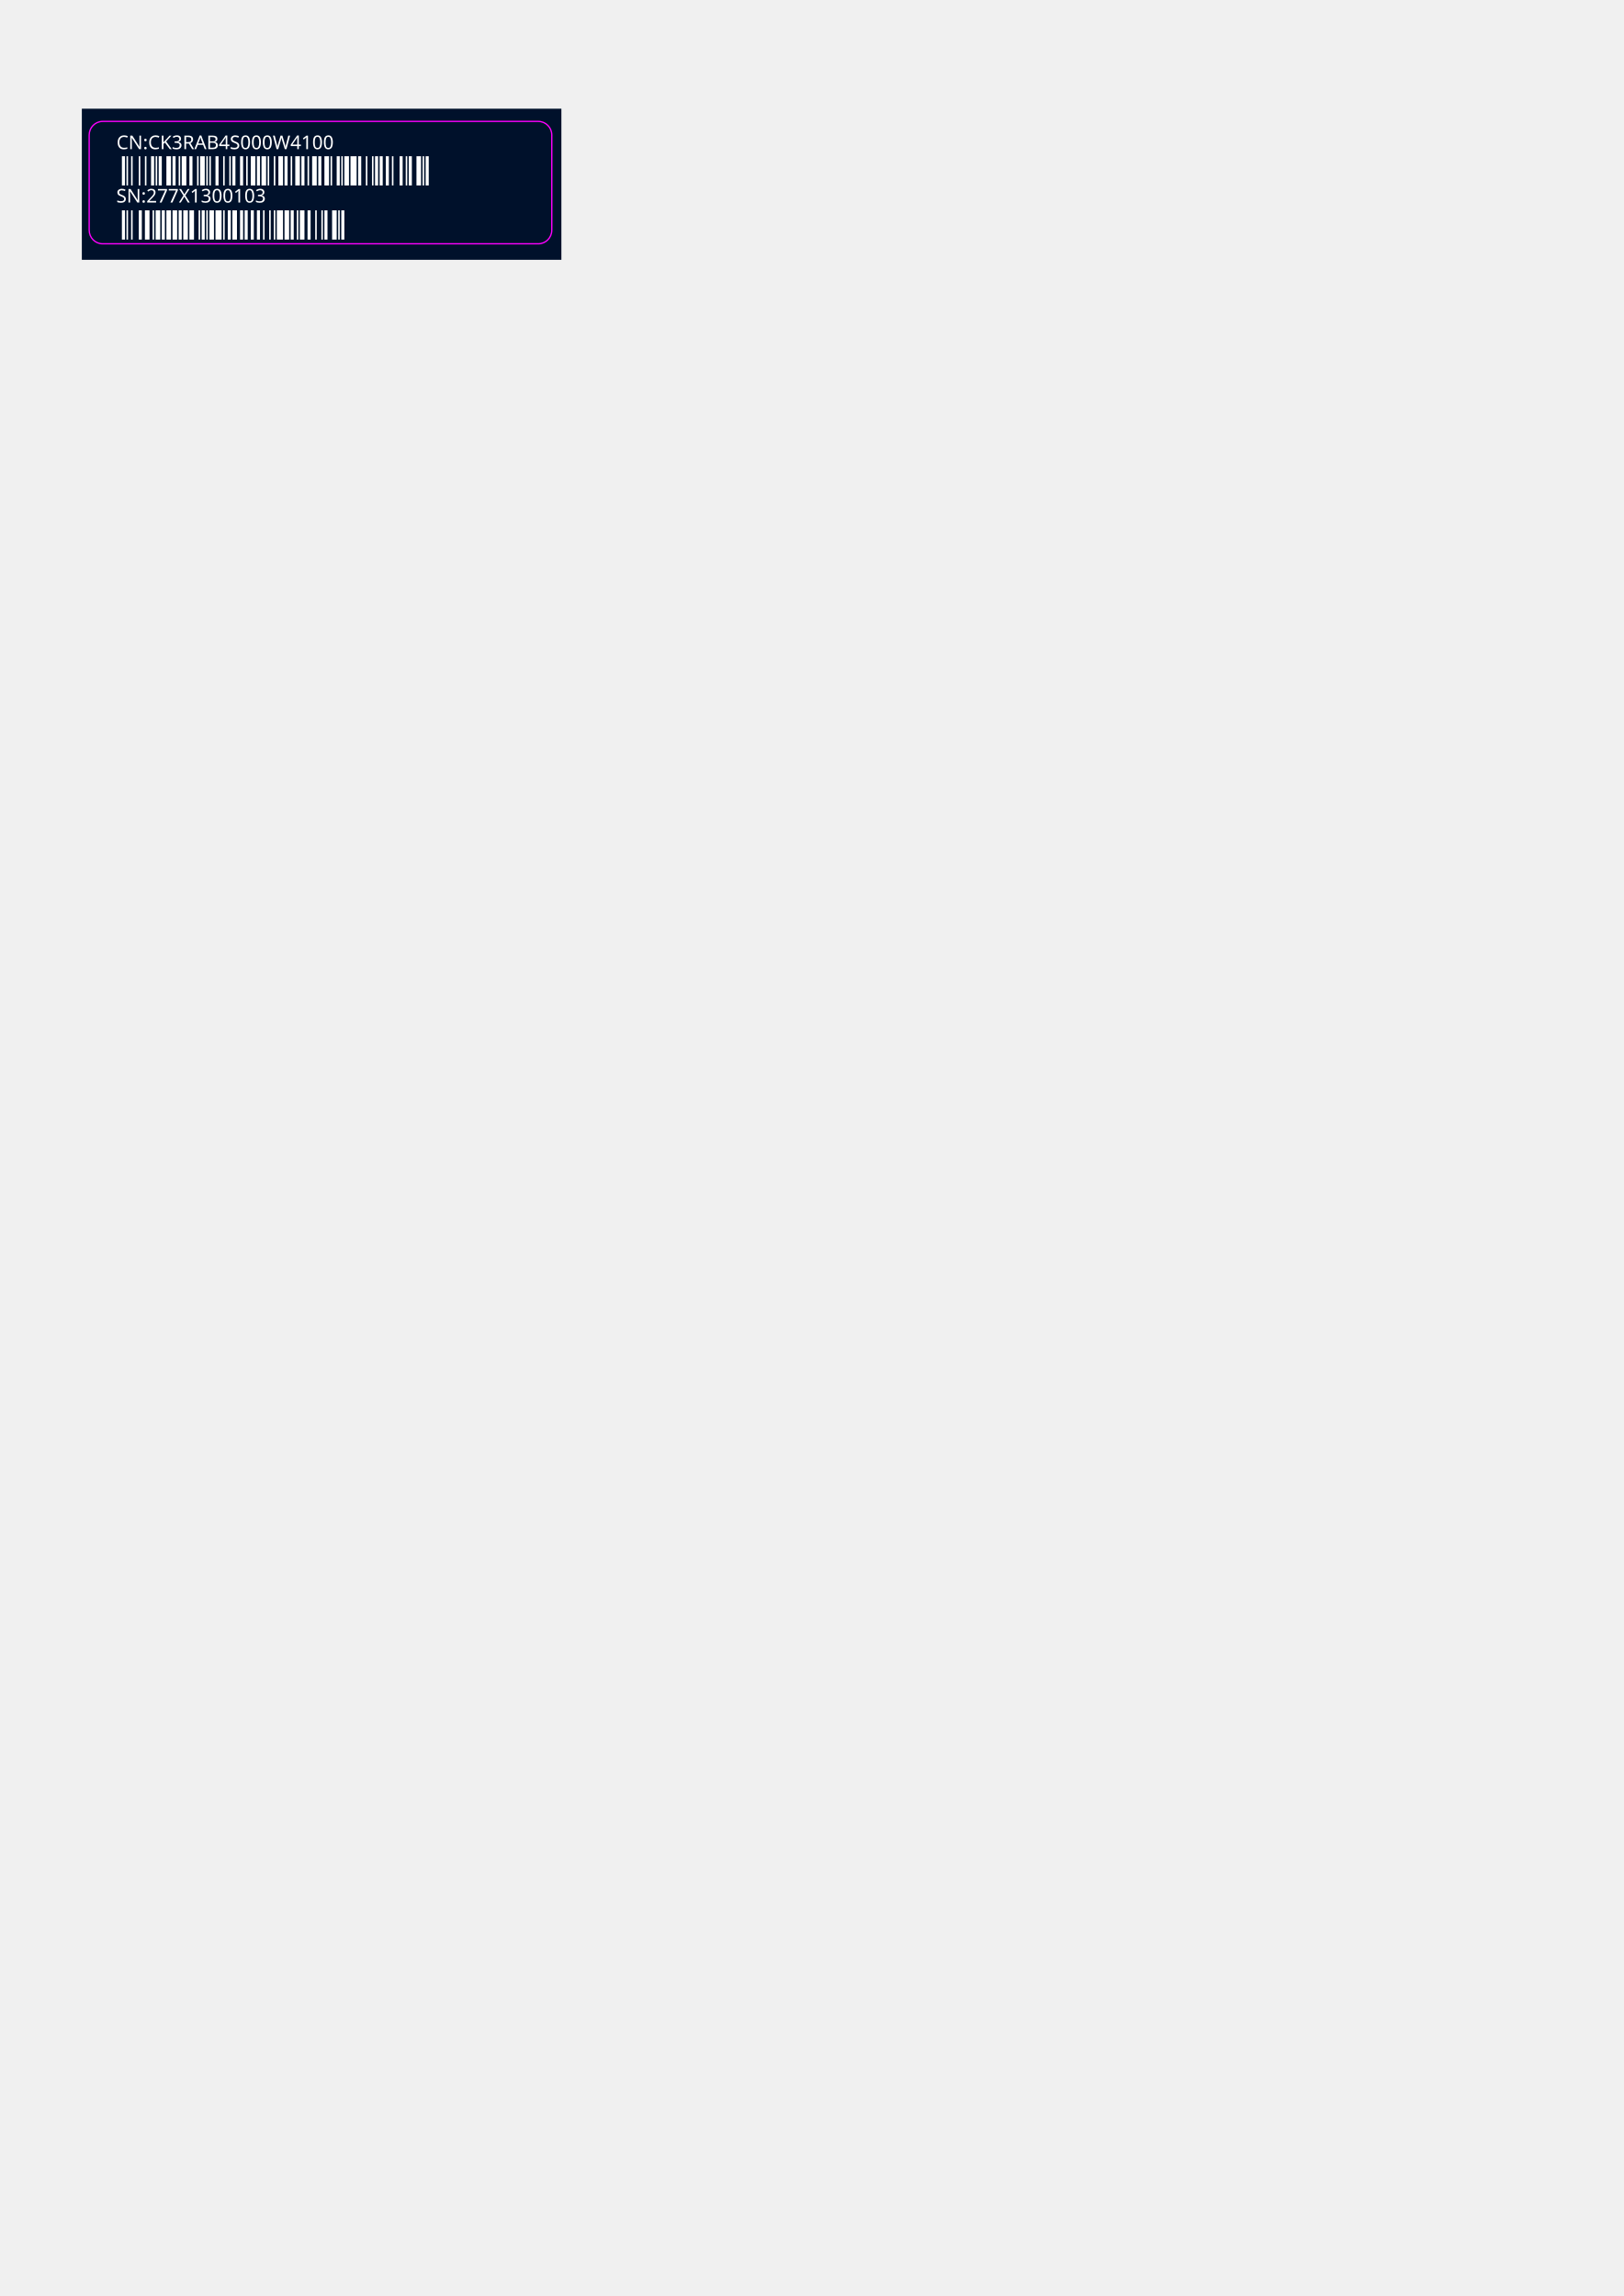
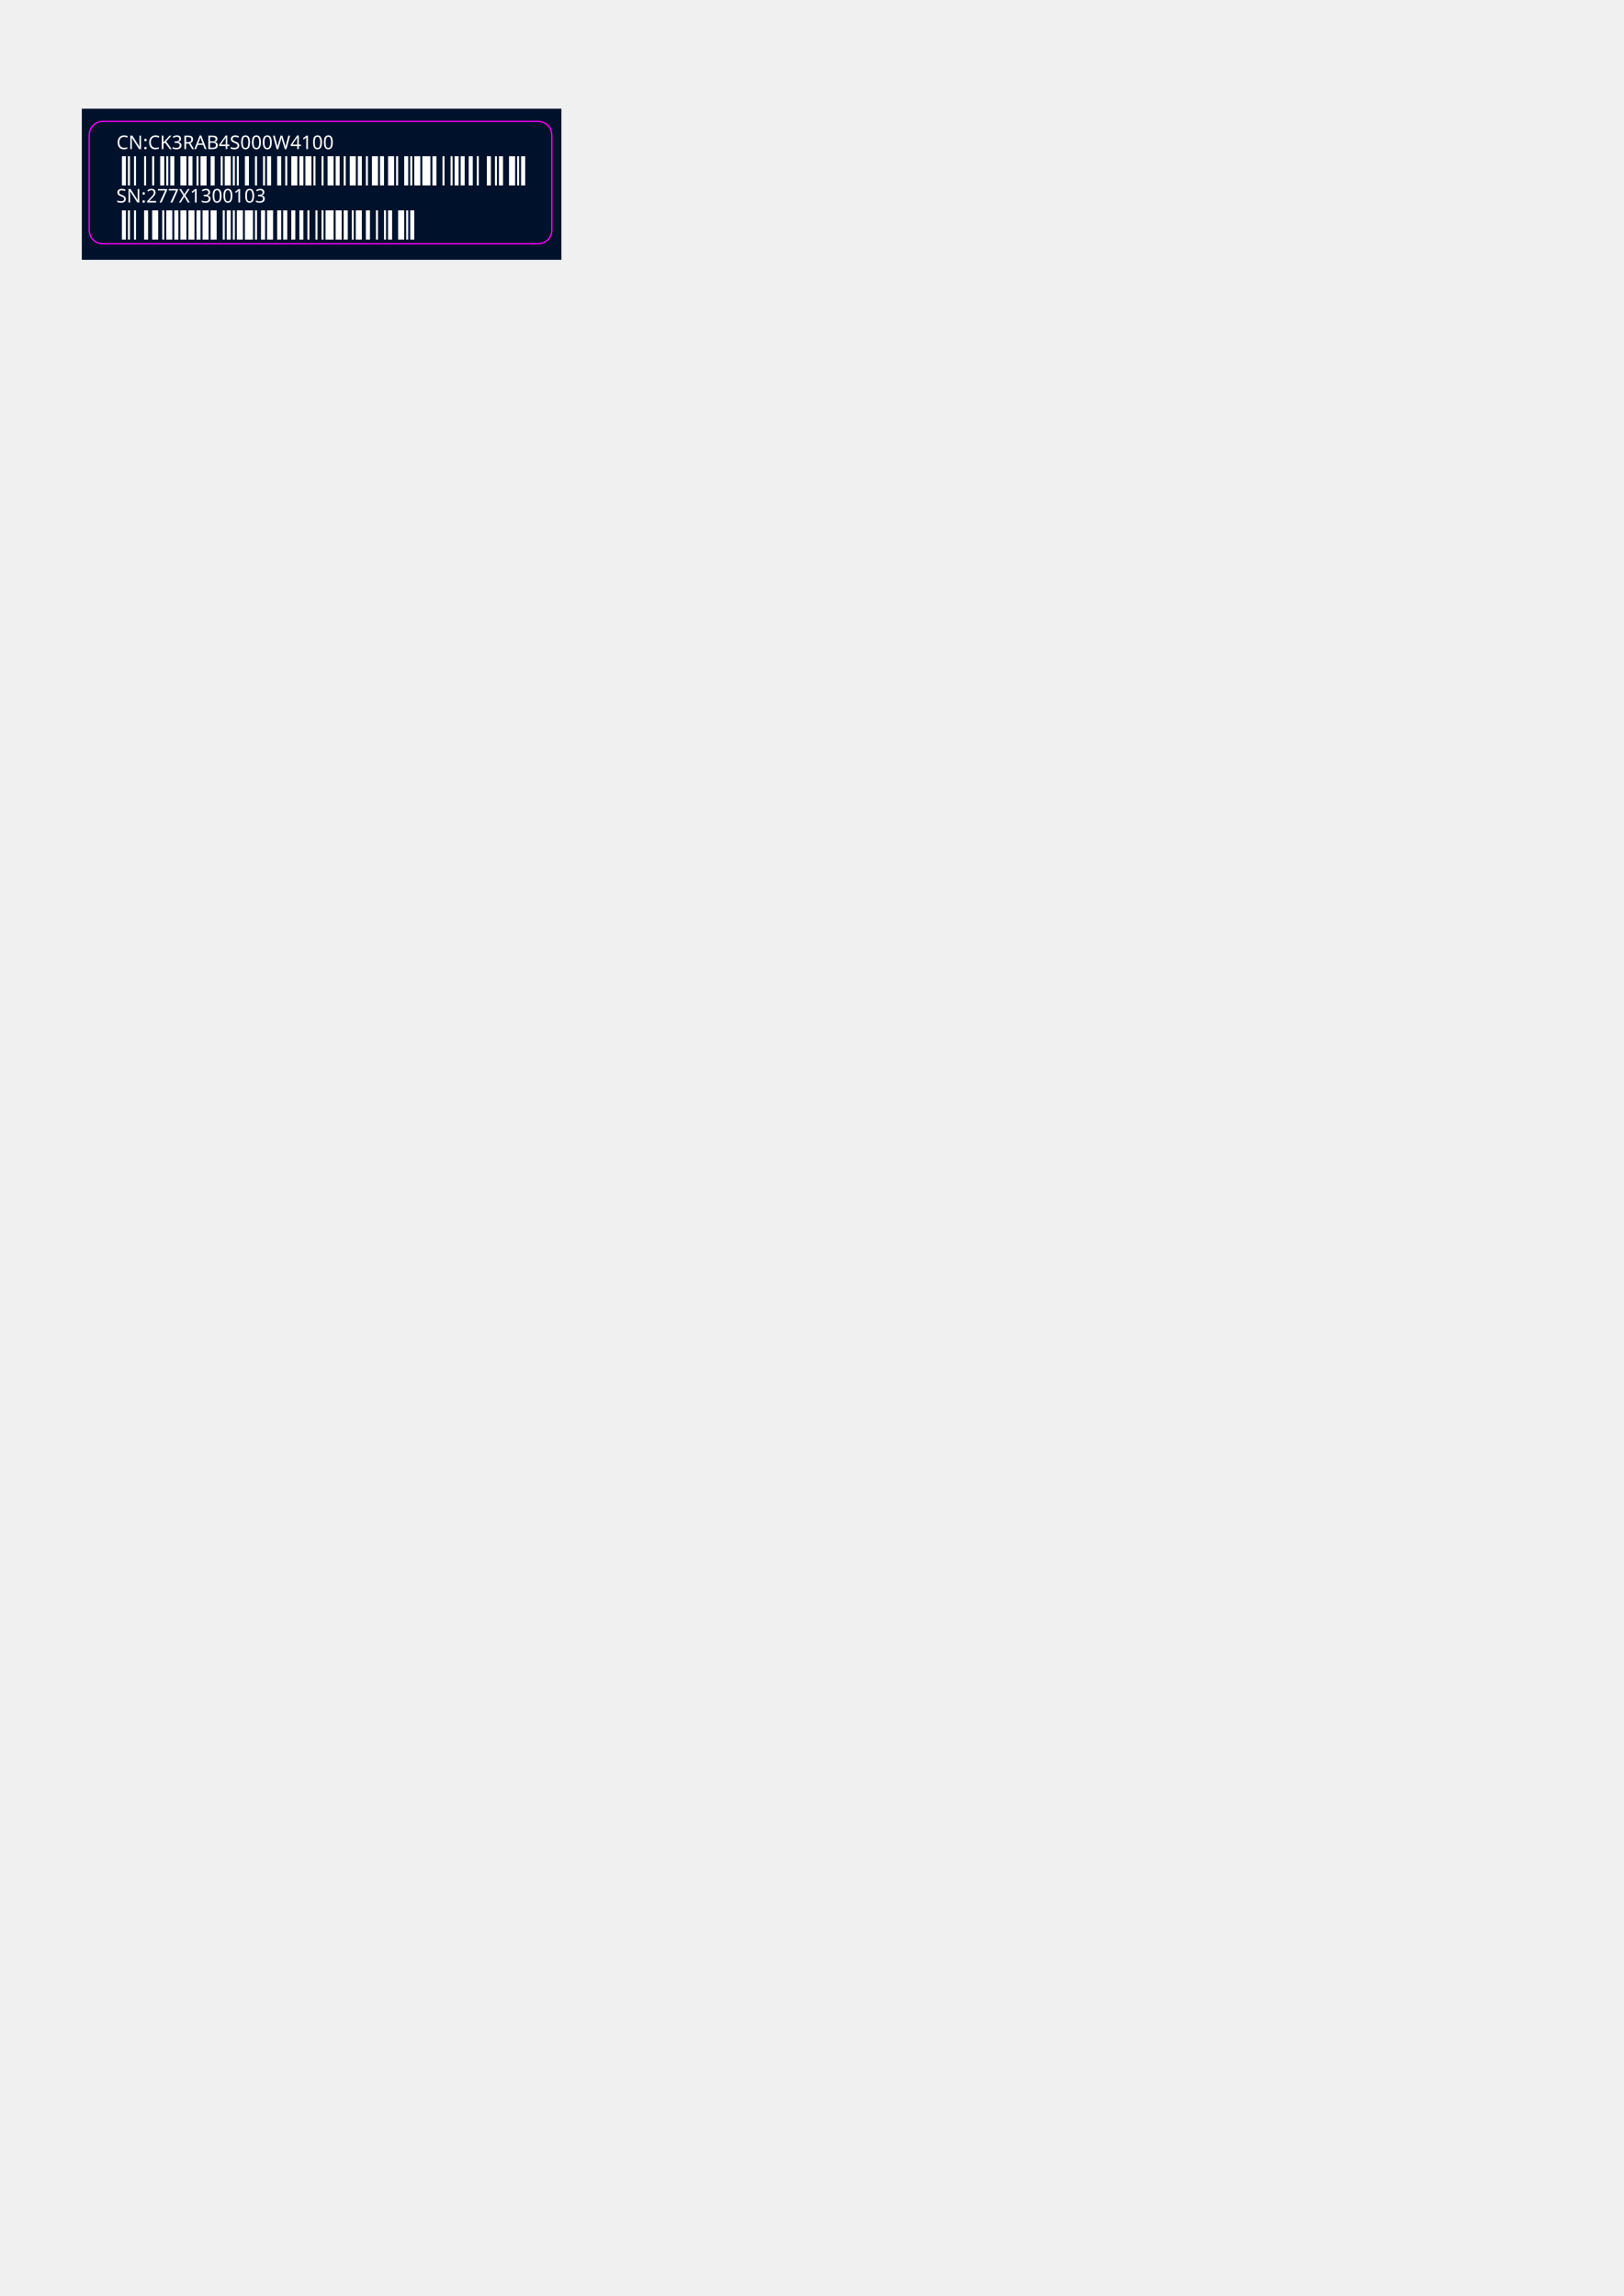
<svg xmlns="http://www.w3.org/2000/svg" width="210mm" height="297mm" viewBox="0 0 210 297" version="1.1" id="svg1">
  <defs id="defs1" />
  <g id="layer1">
    <rect style="fill:#00112b;fill-opacity:1;stroke:none;stroke-width:0.048" id="rect4385-3-5" width="62.021" height="19.545" x="10.585" y="14.061" />
    <text style="font-variant:normal;font-weight:normal;font-size:2.455px;font-family:F1;-inkscape-font-specification:F1;writing-mode:lr-tb;fill:#ffffff;fill-opacity:1;fill-rule:nonzero;stroke:none;stroke-width:0.007" id="text4389-8-2" x="15.038" y="26.198">
      <tspan id="tspan4387-1-2" style="font-style:normal;font-variant:normal;font-weight:normal;font-stretch:normal;font-size:2.455px;font-family:'MS Reference Sans Serif';-inkscape-font-specification:'MS Reference Sans Serif, Normal';font-variant-ligatures:normal;font-variant-caps:normal;font-variant-numeric:normal;font-variant-east-asian:normal;fill:#ffffff;stroke-width:0.007" x="15.038" y="26.198">SN:277X1300103</tspan>
    </text>
    <text style="font-variant:normal;font-weight:normal;font-size:2.455px;font-family:F1;-inkscape-font-specification:F1;writing-mode:lr-tb;fill:#ffffff;fill-opacity:1;fill-rule:nonzero;stroke:none;stroke-width:0.007" id="text4393-4-8" x="15.061" y="19.287">
      <tspan id="tspan4391-0-1" style="font-style:normal;font-variant:normal;font-weight:normal;font-stretch:normal;font-size:2.455px;font-family:'MS Reference Sans Serif';-inkscape-font-specification:'MS Reference Sans Serif, Normal';font-variant-ligatures:normal;font-variant-caps:normal;font-variant-numeric:normal;font-variant-east-asian:normal;fill:#ffffff;stroke-width:0.007" x="15.061" y="19.287">CN:CK3RAB4S000W4100</tspan>
    </text>
    <path d="m 71.365,17.468 c 0,-0.974 -0.779,-1.764 -1.745,-1.764 H 13.278 c -0.966,0 -1.745,0.791 -1.745,1.764 v 12.304 c 0,0.974 0.779,1.764 1.745,1.764 h 56.342 c 0.966,0 1.745,-0.791 1.745,-1.764 z" style="fill:none;stroke:#ff00ff;stroke-width:0.168;stroke-linecap:round;stroke-linejoin:round;stroke-miterlimit:10;stroke-dasharray:none;stroke-opacity:1" id="path4395-2-2" />
    <g id="barcode1-8-7" style="fill:#ffffff;stroke-width:1.469" transform="matrix(0.15,0,0,0.1,15.1985,26.83251)">
      <g id="barcode_group">
-         <rect width="100%" height="100%" style="fill:None" />
-         <rect x="1.000mm" y="1.000mm" width="0.700mm" height="10.000mm" style="fill:#ffffff;" />
-         <rect x="2.050mm" y="1.000mm" width="0.350mm" height="10.000mm" style="fill:#ffffff;" />
-         <rect x="3.100mm" y="1.000mm" width="0.350mm" height="10.000mm" style="fill:#ffffff;" />
-         <rect x="4.850mm" y="1.000mm" width="0.700mm" height="10.000mm" style="fill:#ffffff;" />
-         <rect x="6.250mm" y="1.000mm" width="1.050mm" height="10.000mm" style="fill:#ffffff;" />
-         <rect x="8.000mm" y="1.000mm" width="0.350mm" height="10.000mm" style="fill:#ffffff;" />
-         <rect x="8.700mm" y="1.000mm" width="1.050mm" height="10.000mm" style="fill:#ffffff;" />
-         <rect x="10.100mm" y="1.000mm" width="0.700mm" height="10.000mm" style="fill:#ffffff;" />
-         <rect x="11.150mm" y="1.000mm" width="1.050mm" height="10.000mm" style="fill:#ffffff;" />
-         <rect x="12.550mm" y="1.000mm" width="1.050mm" height="10.000mm" style="fill:#ffffff;" />
-         <rect x="13.950mm" y="1.000mm" width="0.700mm" height="10.000mm" style="fill:#ffffff;" />
-         <rect x="15.000mm" y="1.000mm" width="1.050mm" height="10.000mm" style="fill:#ffffff;" />
-         <rect x="16.400mm" y="1.000mm" width="1.050mm" height="10.000mm" style="fill:#ffffff;" />
-         <rect x="18.500mm" y="1.000mm" width="0.350mm" height="10.000mm" style="fill:#ffffff;" />
-         <rect x="19.200mm" y="1.000mm" width="0.700mm" height="10.000mm" style="fill:#ffffff;" />
-         <rect x="20.250mm" y="1.000mm" width="0.350mm" height="10.000mm" style="fill:#ffffff;" />
-         <rect x="20.950mm" y="1.000mm" width="1.050mm" height="10.000mm" style="fill:#ffffff;" />
-         <rect x="22.350mm" y="1.000mm" width="1.400mm" height="10.000mm" style="fill:#ffffff;" />
-         <rect x="24.100mm" y="1.000mm" width="0.350mm" height="10.000mm" style="fill:#ffffff;" />
-         <rect x="25.150mm" y="1.000mm" width="0.700mm" height="10.000mm" style="fill:#ffffff;" />
-         <rect x="26.200mm" y="1.000mm" width="1.050mm" height="10.000mm" style="fill:#ffffff;" />
-         <rect x="27.950mm" y="1.000mm" width="0.700mm" height="10.000mm" style="fill:#ffffff;" />
-         <rect x="29.000mm" y="1.000mm" width="0.700mm" height="10.000mm" style="fill:#ffffff;" />
-         <rect x="30.400mm" y="1.000mm" width="0.700mm" height="10.000mm" style="fill:#ffffff;" />
-         <rect x="31.800mm" y="1.000mm" width="0.700mm" height="10.000mm" style="fill:#ffffff;" />
-         <rect x="33.200mm" y="1.000mm" width="0.350mm" height="10.000mm" style="fill:#ffffff;" />
-         <rect x="34.600mm" y="1.000mm" width="0.350mm" height="10.000mm" style="fill:#ffffff;" />
-         <rect x="35.650mm" y="1.000mm" width="0.350mm" height="10.000mm" style="fill:#ffffff;" />
-         <rect x="36.350mm" y="1.000mm" width="1.400mm" height="10.000mm" style="fill:#ffffff;" />
-         <rect x="38.100mm" y="1.000mm" width="1.050mm" height="10.000mm" style="fill:#ffffff;" />
-         <rect x="39.500mm" y="1.000mm" width="0.700mm" height="10.000mm" style="fill:#ffffff;" />
-         <rect x="40.900mm" y="1.000mm" width="0.350mm" height="10.000mm" style="fill:#ffffff;" />
-         <rect x="41.600mm" y="1.000mm" width="1.050mm" height="10.000mm" style="fill:#ffffff;" />
-         <rect x="43.350mm" y="1.000mm" width="0.700mm" height="10.000mm" style="fill:#ffffff;" />
-         <rect x="45.100mm" y="1.000mm" width="0.350mm" height="10.000mm" style="fill:#ffffff;" />
-         <rect x="46.500mm" y="1.000mm" width="0.350mm" height="10.000mm" style="fill:#ffffff;" />
-         <rect x="47.200mm" y="1.000mm" width="0.700mm" height="10.000mm" style="fill:#ffffff;" />
-         <rect x="48.950mm" y="1.000mm" width="1.050mm" height="10.000mm" style="fill:#ffffff;" />
-         <rect x="50.350mm" y="1.000mm" width="0.350mm" height="10.000mm" style="fill:#ffffff;" />
-         <rect x="51.050mm" y="1.000mm" width="0.700mm" height="10.000mm" style="fill:#ffffff;" />
-         <text x="26.375mm" y="12.000mm" style="fill:#ffffff;font-size:0pt;text-anchor:middle;">277X1300103</text>
+         <rect x="1.000mm" y="1.000mm" width="0.920mm" height="10.000mm" style="fill:#ffffff;" />
+         <rect x="2.380mm" y="1.000mm" width="0.460mm" height="10.000mm" style="fill:#ffffff;" />
+         <rect x="3.760mm" y="1.000mm" width="0.460mm" height="10.000mm" style="fill:#ffffff;" />
+         <rect x="6.060mm" y="1.000mm" width="0.920mm" height="10.000mm" style="fill:#ffffff;" />
+         <rect x="7.900mm" y="1.000mm" width="1.380mm" height="10.000mm" style="fill:#ffffff;" />
+         <rect x="10.200mm" y="1.000mm" width="0.460mm" height="10.000mm" style="fill:#ffffff;" />
+         <rect x="11.120mm" y="1.000mm" width="1.380mm" height="10.000mm" style="fill:#ffffff;" />
+         <rect x="12.960mm" y="1.000mm" width="0.920mm" height="10.000mm" style="fill:#ffffff;" />
+         <rect x="14.340mm" y="1.000mm" width="1.380mm" height="10.000mm" style="fill:#ffffff;" />
+         <rect x="16.180mm" y="1.000mm" width="1.380mm" height="10.000mm" style="fill:#ffffff;" />
+         <rect x="18.020mm" y="1.000mm" width="0.920mm" height="10.000mm" style="fill:#ffffff;" />
+         <rect x="19.400mm" y="1.000mm" width="1.380mm" height="10.000mm" style="fill:#ffffff;" />
+         <rect x="21.240mm" y="1.000mm" width="1.380mm" height="10.000mm" style="fill:#ffffff;" />
+         <rect x="24.000mm" y="1.000mm" width="0.460mm" height="10.000mm" style="fill:#ffffff;" />
+         <rect x="24.920mm" y="1.000mm" width="0.920mm" height="10.000mm" style="fill:#ffffff;" />
+         <rect x="26.300mm" y="1.000mm" width="0.460mm" height="10.000mm" style="fill:#ffffff;" />
+         <rect x="27.220mm" y="1.000mm" width="1.380mm" height="10.000mm" style="fill:#ffffff;" />
+         <rect x="29.060mm" y="1.000mm" width="1.840mm" height="10.000mm" style="fill:#ffffff;" />
+         <rect x="31.360mm" y="1.000mm" width="0.460mm" height="10.000mm" style="fill:#ffffff;" />
+         <rect x="32.740mm" y="1.000mm" width="0.920mm" height="10.000mm" style="fill:#ffffff;" />
+         <rect x="34.120mm" y="1.000mm" width="1.380mm" height="10.000mm" style="fill:#ffffff;" />
+         <rect x="36.420mm" y="1.000mm" width="0.920mm" height="10.000mm" style="fill:#ffffff;" />
+         <rect x="37.800mm" y="1.000mm" width="0.920mm" height="10.000mm" style="fill:#ffffff;" />
+         <rect x="39.640mm" y="1.000mm" width="0.920mm" height="10.000mm" style="fill:#ffffff;" />
+         <rect x="41.480mm" y="1.000mm" width="0.920mm" height="10.000mm" style="fill:#ffffff;" />
+         <rect x="43.320mm" y="1.000mm" width="0.460mm" height="10.000mm" style="fill:#ffffff;" />
+         <rect x="45.160mm" y="1.000mm" width="0.460mm" height="10.000mm" style="fill:#ffffff;" />
+         <rect x="46.540mm" y="1.000mm" width="0.460mm" height="10.000mm" style="fill:#ffffff;" />
+         <rect x="47.460mm" y="1.000mm" width="1.840mm" height="10.000mm" style="fill:#ffffff;" />
+         <rect x="49.760mm" y="1.000mm" width="1.380mm" height="10.000mm" style="fill:#ffffff;" />
+         <rect x="51.600mm" y="1.000mm" width="0.920mm" height="10.000mm" style="fill:#ffffff;" />
+         <rect x="53.440mm" y="1.000mm" width="0.460mm" height="10.000mm" style="fill:#ffffff;" />
+         <rect x="54.360mm" y="1.000mm" width="1.380mm" height="10.000mm" style="fill:#ffffff;" />
+         <rect x="56.660mm" y="1.000mm" width="0.920mm" height="10.000mm" style="fill:#ffffff;" />
+         <rect x="58.960mm" y="1.000mm" width="0.460mm" height="10.000mm" style="fill:#ffffff;" />
+         <rect x="60.800mm" y="1.000mm" width="0.460mm" height="10.000mm" style="fill:#ffffff;" />
+         <rect x="61.720mm" y="1.000mm" width="0.920mm" height="10.000mm" style="fill:#ffffff;" />
+         <rect x="64.020mm" y="1.000mm" width="1.380mm" height="10.000mm" style="fill:#ffffff;" />
+         <rect x="65.860mm" y="1.000mm" width="0.460mm" height="10.000mm" style="fill:#ffffff;" />
+         <rect x="66.780mm" y="1.000mm" width="0.920mm" height="10.000mm" style="fill:#ffffff;" />
+         <text x="34.350mm" y="12.000mm" style="fill:#ffffff;font-size:0pt;text-anchor:middle;">277X1300103</text>
      </g>
    </g>
    <g id="g2" transform="matrix(0.15,0,0,0.1,15.1985,19.83251)">
      <g id="barcode_group">
-         <rect width="100%" height="100%" style="fill:None" />
-         <rect x="1.000mm" y="1.000mm" width="0.700mm" height="10.000mm" style="fill:#ffffff;" />
-         <rect x="2.050mm" y="1.000mm" width="0.350mm" height="10.000mm" style="fill:#ffffff;" />
-         <rect x="3.100mm" y="1.000mm" width="0.350mm" height="10.000mm" style="fill:#ffffff;" />
-         <rect x="4.850mm" y="1.000mm" width="0.350mm" height="10.000mm" style="fill:#ffffff;" />
-         <rect x="6.250mm" y="1.000mm" width="0.350mm" height="10.000mm" style="fill:#ffffff;" />
-         <rect x="7.650mm" y="1.000mm" width="0.700mm" height="10.000mm" style="fill:#ffffff;" />
-         <rect x="8.700mm" y="1.000mm" width="0.350mm" height="10.000mm" style="fill:#ffffff;" />
-         <rect x="9.400mm" y="1.000mm" width="0.700mm" height="10.000mm" style="fill:#ffffff;" />
-         <rect x="11.150mm" y="1.000mm" width="1.050mm" height="10.000mm" style="fill:#ffffff;" />
-         <rect x="12.550mm" y="1.000mm" width="0.700mm" height="10.000mm" style="fill:#ffffff;" />
-         <rect x="13.950mm" y="1.000mm" width="0.350mm" height="10.000mm" style="fill:#ffffff;" />
-         <rect x="14.650mm" y="1.000mm" width="1.050mm" height="10.000mm" style="fill:#ffffff;" />
-         <rect x="16.400mm" y="1.000mm" width="0.700mm" height="10.000mm" style="fill:#ffffff;" />
-         <rect x="18.150mm" y="1.000mm" width="0.350mm" height="10.000mm" style="fill:#ffffff;" />
-         <rect x="18.850mm" y="1.000mm" width="1.050mm" height="10.000mm" style="fill:#ffffff;" />
-         <rect x="20.250mm" y="1.000mm" width="0.350mm" height="10.000mm" style="fill:#ffffff;" />
-         <rect x="20.950mm" y="1.000mm" width="0.350mm" height="10.000mm" style="fill:#ffffff;" />
-         <rect x="22.350mm" y="1.000mm" width="0.700mm" height="10.000mm" style="fill:#ffffff;" />
-         <rect x="24.100mm" y="1.000mm" width="0.350mm" height="10.000mm" style="fill:#ffffff;" />
-         <rect x="25.500mm" y="1.000mm" width="0.350mm" height="10.000mm" style="fill:#ffffff;" />
-         <rect x="26.200mm" y="1.000mm" width="0.700mm" height="10.000mm" style="fill:#ffffff;" />
-         <rect x="27.950mm" y="1.000mm" width="0.700mm" height="10.000mm" style="fill:#ffffff;" />
-         <rect x="29.350mm" y="1.000mm" width="0.350mm" height="10.000mm" style="fill:#ffffff;" />
-         <rect x="30.400mm" y="1.000mm" width="1.050mm" height="10.000mm" style="fill:#ffffff;" />
-         <rect x="31.800mm" y="1.000mm" width="0.700mm" height="10.000mm" style="fill:#ffffff;" />
-         <rect x="32.850mm" y="1.000mm" width="1.050mm" height="10.000mm" style="fill:#ffffff;" />
-         <rect x="34.250mm" y="1.000mm" width="0.350mm" height="10.000mm" style="fill:#ffffff;" />
-         <rect x="35.650mm" y="1.000mm" width="0.350mm" height="10.000mm" style="fill:#ffffff;" />
-         <rect x="36.700mm" y="1.000mm" width="1.050mm" height="10.000mm" style="fill:#ffffff;" />
-         <rect x="38.100mm" y="1.000mm" width="0.700mm" height="10.000mm" style="fill:#ffffff;" />
-         <rect x="39.500mm" y="1.000mm" width="0.350mm" height="10.000mm" style="fill:#ffffff;" />
-         <rect x="40.550mm" y="1.000mm" width="1.050mm" height="10.000mm" style="fill:#ffffff;" />
-         <rect x="41.950mm" y="1.000mm" width="0.700mm" height="10.000mm" style="fill:#ffffff;" />
-         <rect x="43.350mm" y="1.000mm" width="0.350mm" height="10.000mm" style="fill:#ffffff;" />
-         <rect x="44.400mm" y="1.000mm" width="1.050mm" height="10.000mm" style="fill:#ffffff;" />
-         <rect x="45.800mm" y="1.000mm" width="0.700mm" height="10.000mm" style="fill:#ffffff;" />
-         <rect x="47.200mm" y="1.000mm" width="1.050mm" height="10.000mm" style="fill:#ffffff;" />
-         <rect x="48.600mm" y="1.000mm" width="0.350mm" height="10.000mm" style="fill:#ffffff;" />
-         <rect x="50.000mm" y="1.000mm" width="0.700mm" height="10.000mm" style="fill:#ffffff;" />
-         <rect x="51.050mm" y="1.000mm" width="0.350mm" height="10.000mm" style="fill:#ffffff;" />
-         <rect x="51.750mm" y="1.000mm" width="1.050mm" height="10.000mm" style="fill:#ffffff;" />
-         <rect x="53.150mm" y="1.000mm" width="1.400mm" height="10.000mm" style="fill:#ffffff;" />
-         <rect x="54.900mm" y="1.000mm" width="0.700mm" height="10.000mm" style="fill:#ffffff;" />
-         <rect x="56.650mm" y="1.000mm" width="0.350mm" height="10.000mm" style="fill:#ffffff;" />
-         <rect x="58.050mm" y="1.000mm" width="0.350mm" height="10.000mm" style="fill:#ffffff;" />
-         <rect x="58.750mm" y="1.000mm" width="0.700mm" height="10.000mm" style="fill:#ffffff;" />
-         <rect x="59.800mm" y="1.000mm" width="0.700mm" height="10.000mm" style="fill:#ffffff;" />
-         <rect x="61.200mm" y="1.000mm" width="0.700mm" height="10.000mm" style="fill:#ffffff;" />
-         <rect x="62.600mm" y="1.000mm" width="0.350mm" height="10.000mm" style="fill:#ffffff;" />
-         <rect x="64.350mm" y="1.000mm" width="0.700mm" height="10.000mm" style="fill:#ffffff;" />
-         <rect x="65.750mm" y="1.000mm" width="0.350mm" height="10.000mm" style="fill:#ffffff;" />
-         <rect x="66.450mm" y="1.000mm" width="0.700mm" height="10.000mm" style="fill:#ffffff;" />
-         <rect x="68.200mm" y="1.000mm" width="1.050mm" height="10.000mm" style="fill:#ffffff;" />
-         <rect x="69.600mm" y="1.000mm" width="0.350mm" height="10.000mm" style="fill:#ffffff;" />
-         <rect x="70.300mm" y="1.000mm" width="0.700mm" height="10.000mm" style="fill:#ffffff;" />
-         <text x="36.000mm" y="12.000mm" style="fill:#ffffff;font-size:0pt;text-anchor:middle;">CK3RAB4S000W4100</text>
+         <rect x="1.000mm" y="1.000mm" width="0.920mm" height="10.000mm" style="fill:#ffffff;" />
+         <rect x="2.380mm" y="1.000mm" width="0.460mm" height="10.000mm" style="fill:#ffffff;" />
+         <rect x="3.760mm" y="1.000mm" width="0.460mm" height="10.000mm" style="fill:#ffffff;" />
+         <rect x="6.060mm" y="1.000mm" width="0.460mm" height="10.000mm" style="fill:#ffffff;" />
+         <rect x="7.900mm" y="1.000mm" width="0.460mm" height="10.000mm" style="fill:#ffffff;" />
+         <rect x="9.740mm" y="1.000mm" width="0.920mm" height="10.000mm" style="fill:#ffffff;" />
+         <rect x="11.120mm" y="1.000mm" width="0.460mm" height="10.000mm" style="fill:#ffffff;" />
+         <rect x="12.040mm" y="1.000mm" width="0.920mm" height="10.000mm" style="fill:#ffffff;" />
+         <rect x="14.340mm" y="1.000mm" width="1.380mm" height="10.000mm" style="fill:#ffffff;" />
+         <rect x="16.180mm" y="1.000mm" width="0.920mm" height="10.000mm" style="fill:#ffffff;" />
+         <rect x="18.020mm" y="1.000mm" width="0.460mm" height="10.000mm" style="fill:#ffffff;" />
+         <rect x="18.940mm" y="1.000mm" width="1.380mm" height="10.000mm" style="fill:#ffffff;" />
+         <rect x="21.240mm" y="1.000mm" width="0.920mm" height="10.000mm" style="fill:#ffffff;" />
+         <rect x="23.540mm" y="1.000mm" width="0.460mm" height="10.000mm" style="fill:#ffffff;" />
+         <rect x="24.460mm" y="1.000mm" width="1.380mm" height="10.000mm" style="fill:#ffffff;" />
+         <rect x="26.300mm" y="1.000mm" width="0.460mm" height="10.000mm" style="fill:#ffffff;" />
+         <rect x="27.220mm" y="1.000mm" width="0.460mm" height="10.000mm" style="fill:#ffffff;" />
+         <rect x="29.060mm" y="1.000mm" width="0.920mm" height="10.000mm" style="fill:#ffffff;" />
+         <rect x="31.360mm" y="1.000mm" width="0.460mm" height="10.000mm" style="fill:#ffffff;" />
+         <rect x="33.200mm" y="1.000mm" width="0.460mm" height="10.000mm" style="fill:#ffffff;" />
+         <rect x="34.120mm" y="1.000mm" width="0.920mm" height="10.000mm" style="fill:#ffffff;" />
+         <rect x="36.420mm" y="1.000mm" width="0.920mm" height="10.000mm" style="fill:#ffffff;" />
+         <rect x="38.260mm" y="1.000mm" width="0.460mm" height="10.000mm" style="fill:#ffffff;" />
+         <rect x="39.640mm" y="1.000mm" width="1.380mm" height="10.000mm" style="fill:#ffffff;" />
+         <rect x="41.480mm" y="1.000mm" width="0.920mm" height="10.000mm" style="fill:#ffffff;" />
+         <rect x="42.860mm" y="1.000mm" width="1.380mm" height="10.000mm" style="fill:#ffffff;" />
+         <rect x="44.700mm" y="1.000mm" width="0.460mm" height="10.000mm" style="fill:#ffffff;" />
+         <rect x="46.540mm" y="1.000mm" width="0.460mm" height="10.000mm" style="fill:#ffffff;" />
+         <rect x="47.920mm" y="1.000mm" width="1.380mm" height="10.000mm" style="fill:#ffffff;" />
+         <rect x="49.760mm" y="1.000mm" width="0.920mm" height="10.000mm" style="fill:#ffffff;" />
+         <rect x="51.600mm" y="1.000mm" width="0.460mm" height="10.000mm" style="fill:#ffffff;" />
+         <rect x="52.980mm" y="1.000mm" width="1.380mm" height="10.000mm" style="fill:#ffffff;" />
+         <rect x="54.820mm" y="1.000mm" width="0.920mm" height="10.000mm" style="fill:#ffffff;" />
+         <rect x="56.660mm" y="1.000mm" width="0.460mm" height="10.000mm" style="fill:#ffffff;" />
+         <rect x="58.040mm" y="1.000mm" width="1.380mm" height="10.000mm" style="fill:#ffffff;" />
+         <rect x="59.880mm" y="1.000mm" width="0.920mm" height="10.000mm" style="fill:#ffffff;" />
+         <rect x="61.720mm" y="1.000mm" width="1.380mm" height="10.000mm" style="fill:#ffffff;" />
+         <rect x="63.560mm" y="1.000mm" width="0.460mm" height="10.000mm" style="fill:#ffffff;" />
+         <rect x="65.400mm" y="1.000mm" width="0.920mm" height="10.000mm" style="fill:#ffffff;" />
+         <rect x="66.780mm" y="1.000mm" width="0.460mm" height="10.000mm" style="fill:#ffffff;" />
+         <rect x="67.700mm" y="1.000mm" width="1.380mm" height="10.000mm" style="fill:#ffffff;" />
+         <rect x="69.540mm" y="1.000mm" width="1.840mm" height="10.000mm" style="fill:#ffffff;" />
+         <rect x="71.840mm" y="1.000mm" width="0.920mm" height="10.000mm" style="fill:#ffffff;" />
+         <rect x="74.140mm" y="1.000mm" width="0.460mm" height="10.000mm" style="fill:#ffffff;" />
+         <rect x="75.980mm" y="1.000mm" width="0.460mm" height="10.000mm" style="fill:#ffffff;" />
+         <rect x="76.900mm" y="1.000mm" width="0.920mm" height="10.000mm" style="fill:#ffffff;" />
+         <rect x="78.280mm" y="1.000mm" width="0.920mm" height="10.000mm" style="fill:#ffffff;" />
+         <rect x="80.120mm" y="1.000mm" width="0.920mm" height="10.000mm" style="fill:#ffffff;" />
+         <rect x="81.960mm" y="1.000mm" width="0.460mm" height="10.000mm" style="fill:#ffffff;" />
+         <rect x="84.260mm" y="1.000mm" width="0.920mm" height="10.000mm" style="fill:#ffffff;" />
+         <rect x="86.100mm" y="1.000mm" width="0.460mm" height="10.000mm" style="fill:#ffffff;" />
+         <rect x="87.020mm" y="1.000mm" width="0.920mm" height="10.000mm" style="fill:#ffffff;" />
+         <rect x="89.320mm" y="1.000mm" width="1.380mm" height="10.000mm" style="fill:#ffffff;" />
+         <rect x="91.160mm" y="1.000mm" width="0.460mm" height="10.000mm" style="fill:#ffffff;" />
+         <rect x="92.080mm" y="1.000mm" width="0.920mm" height="10.000mm" style="fill:#ffffff;" />
+         <text x="47.000mm" y="12.000mm" style="fill:#ffffff;font-size:0pt;text-anchor:middle;">CK3RAB4S000W4100</text>
      </g>
    </g>
  </g>
</svg>
